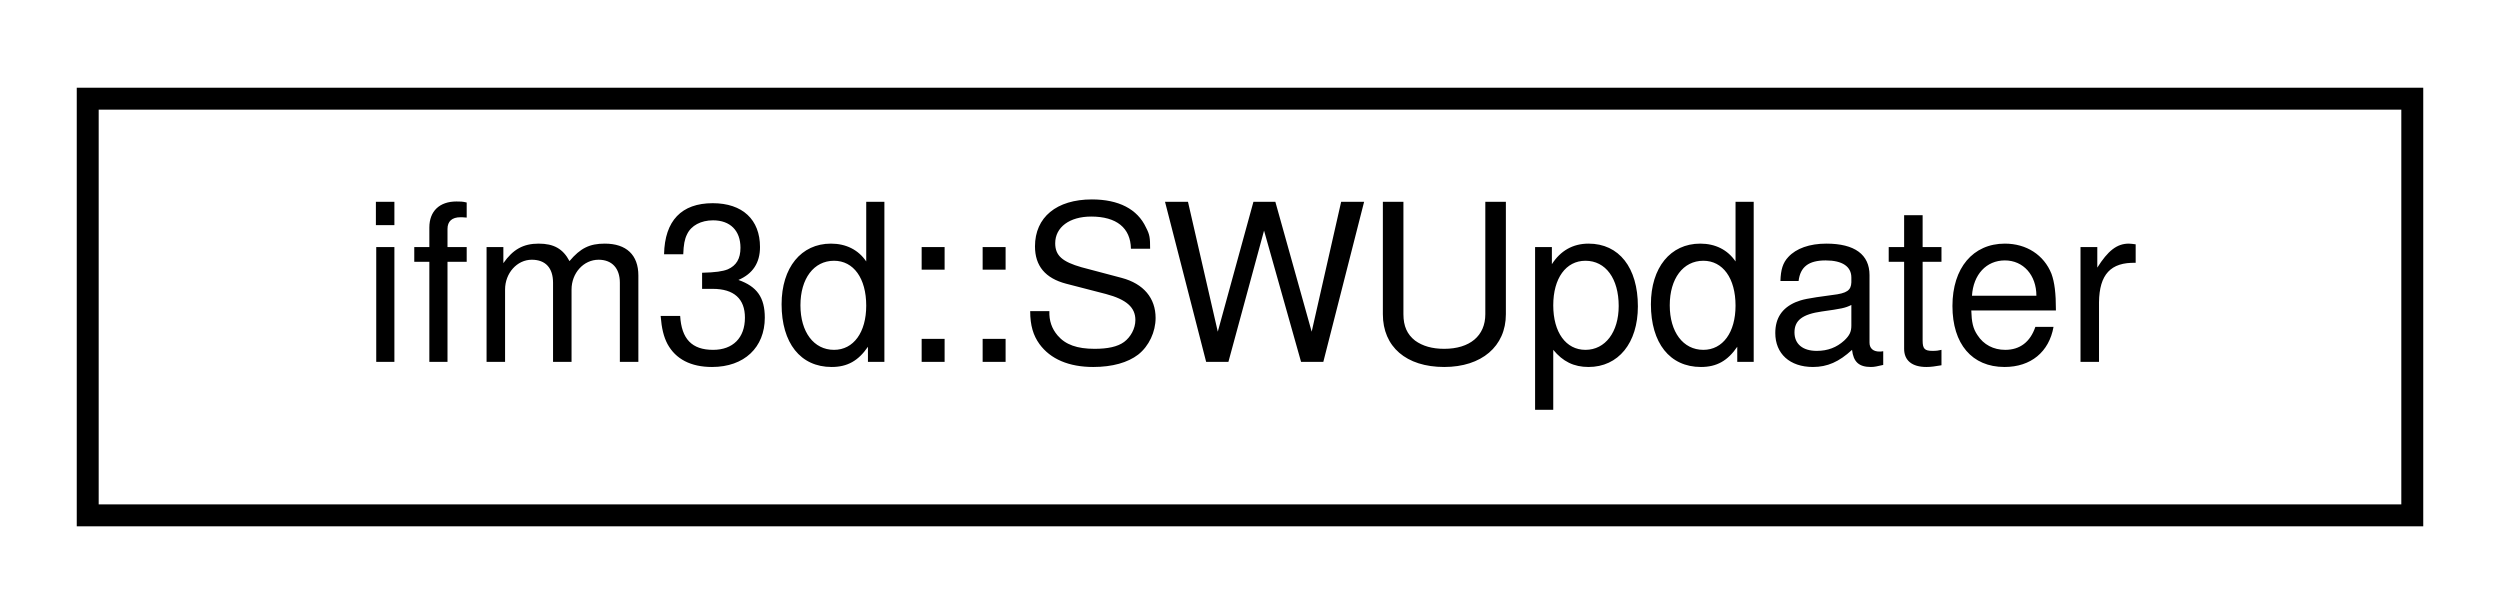
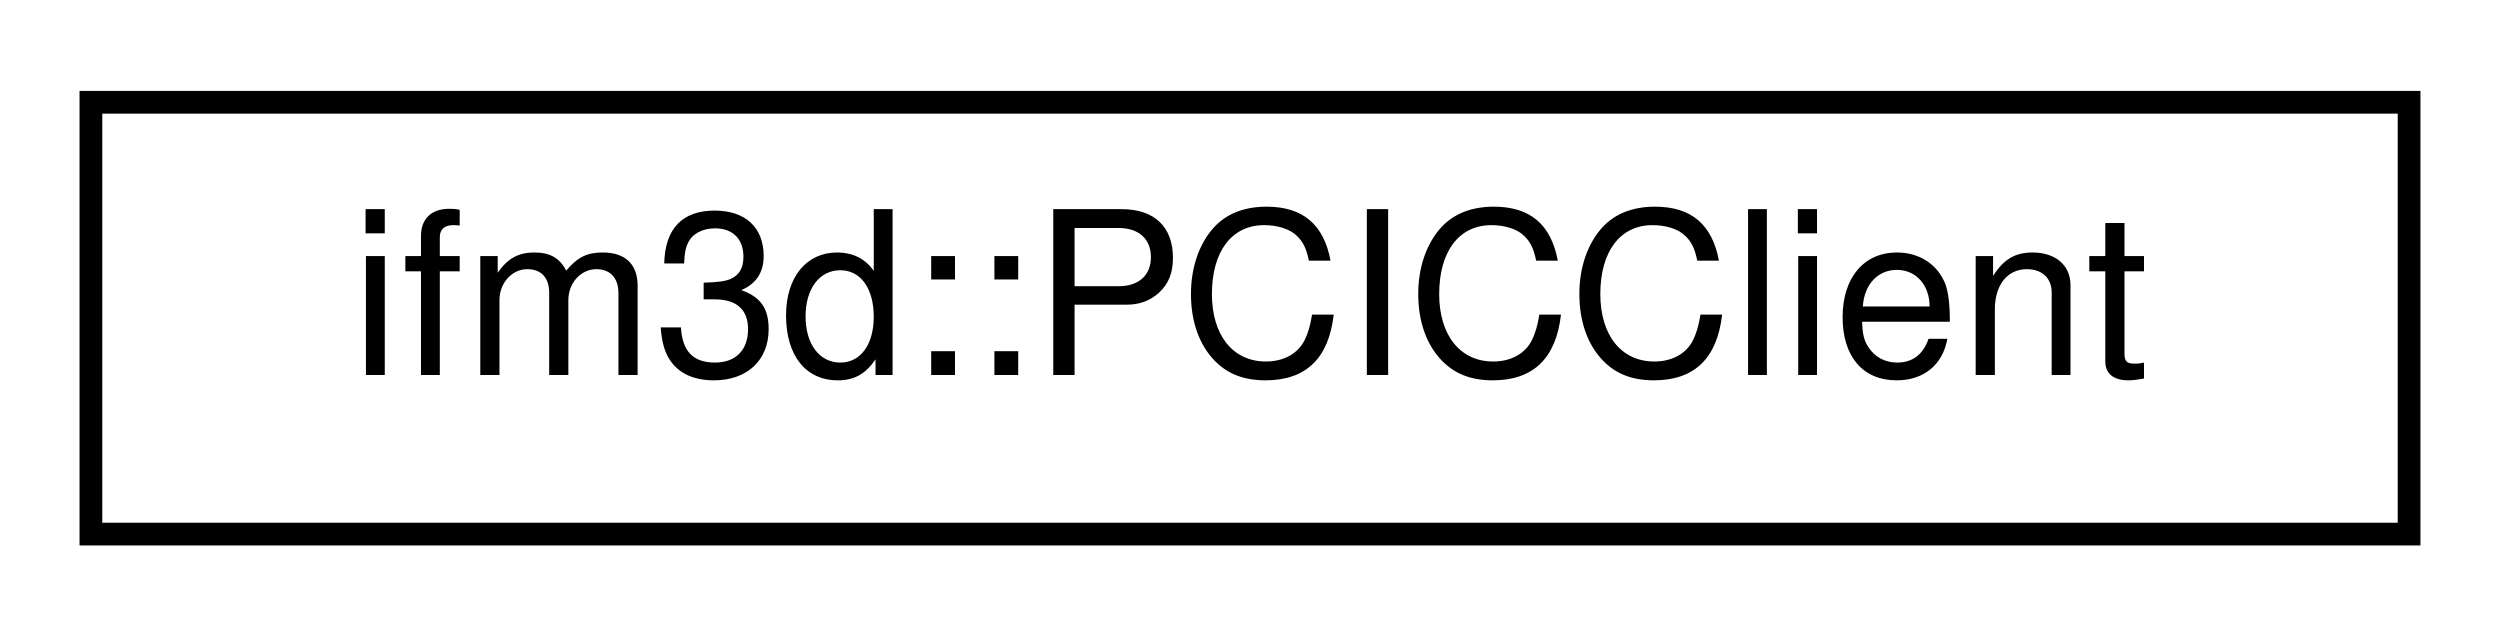
- <svg xmlns="http://www.w3.org/2000/svg" xmlns:xlink="http://www.w3.org/1999/xlink" width="114pt" height="28pt" viewBox="0.00 0.00 114.00 28.00">
+ <svg xmlns="http://www.w3.org/2000/svg" xmlns:xlink="http://www.w3.org/1999/xlink" width="110pt" height="28pt" viewBox="0.00 0.00 110.00 28.00">
  <g id="graph0" class="graph" transform="scale(1 1) rotate(0) translate(4 24)">
    <g id="node1" class="node">
      <g id="a_node1">
-         <a xlink:href="classifm3d_1_1SWUpdater.html" target="_top" xlink:title=" ">
-           <polygon fill="none" stroke="black" points="0,-0.5 0,-19.5 106,-19.5 106,-0.5 0,-0.5" />
-           <text text-anchor="middle" x="53" y="-7.5" font-family="Helvetica,sans-Serif" font-size="10.00">ifm3d::SWUpdater</text>
+         <a xlink:href="classifm3d_1_1PCICClient.html" target="_top" xlink:title=" ">
+           <polygon fill="none" stroke="black" points="0,-0.5 0,-19.5 102,-19.5 102,-0.5 0,-0.5" />
+           <text text-anchor="middle" x="51" y="-7.5" font-family="Helvetica,sans-Serif" font-size="10.00">ifm3d::PCICClient</text>
        </a>
      </g>
    </g>
  </g>
</svg>
